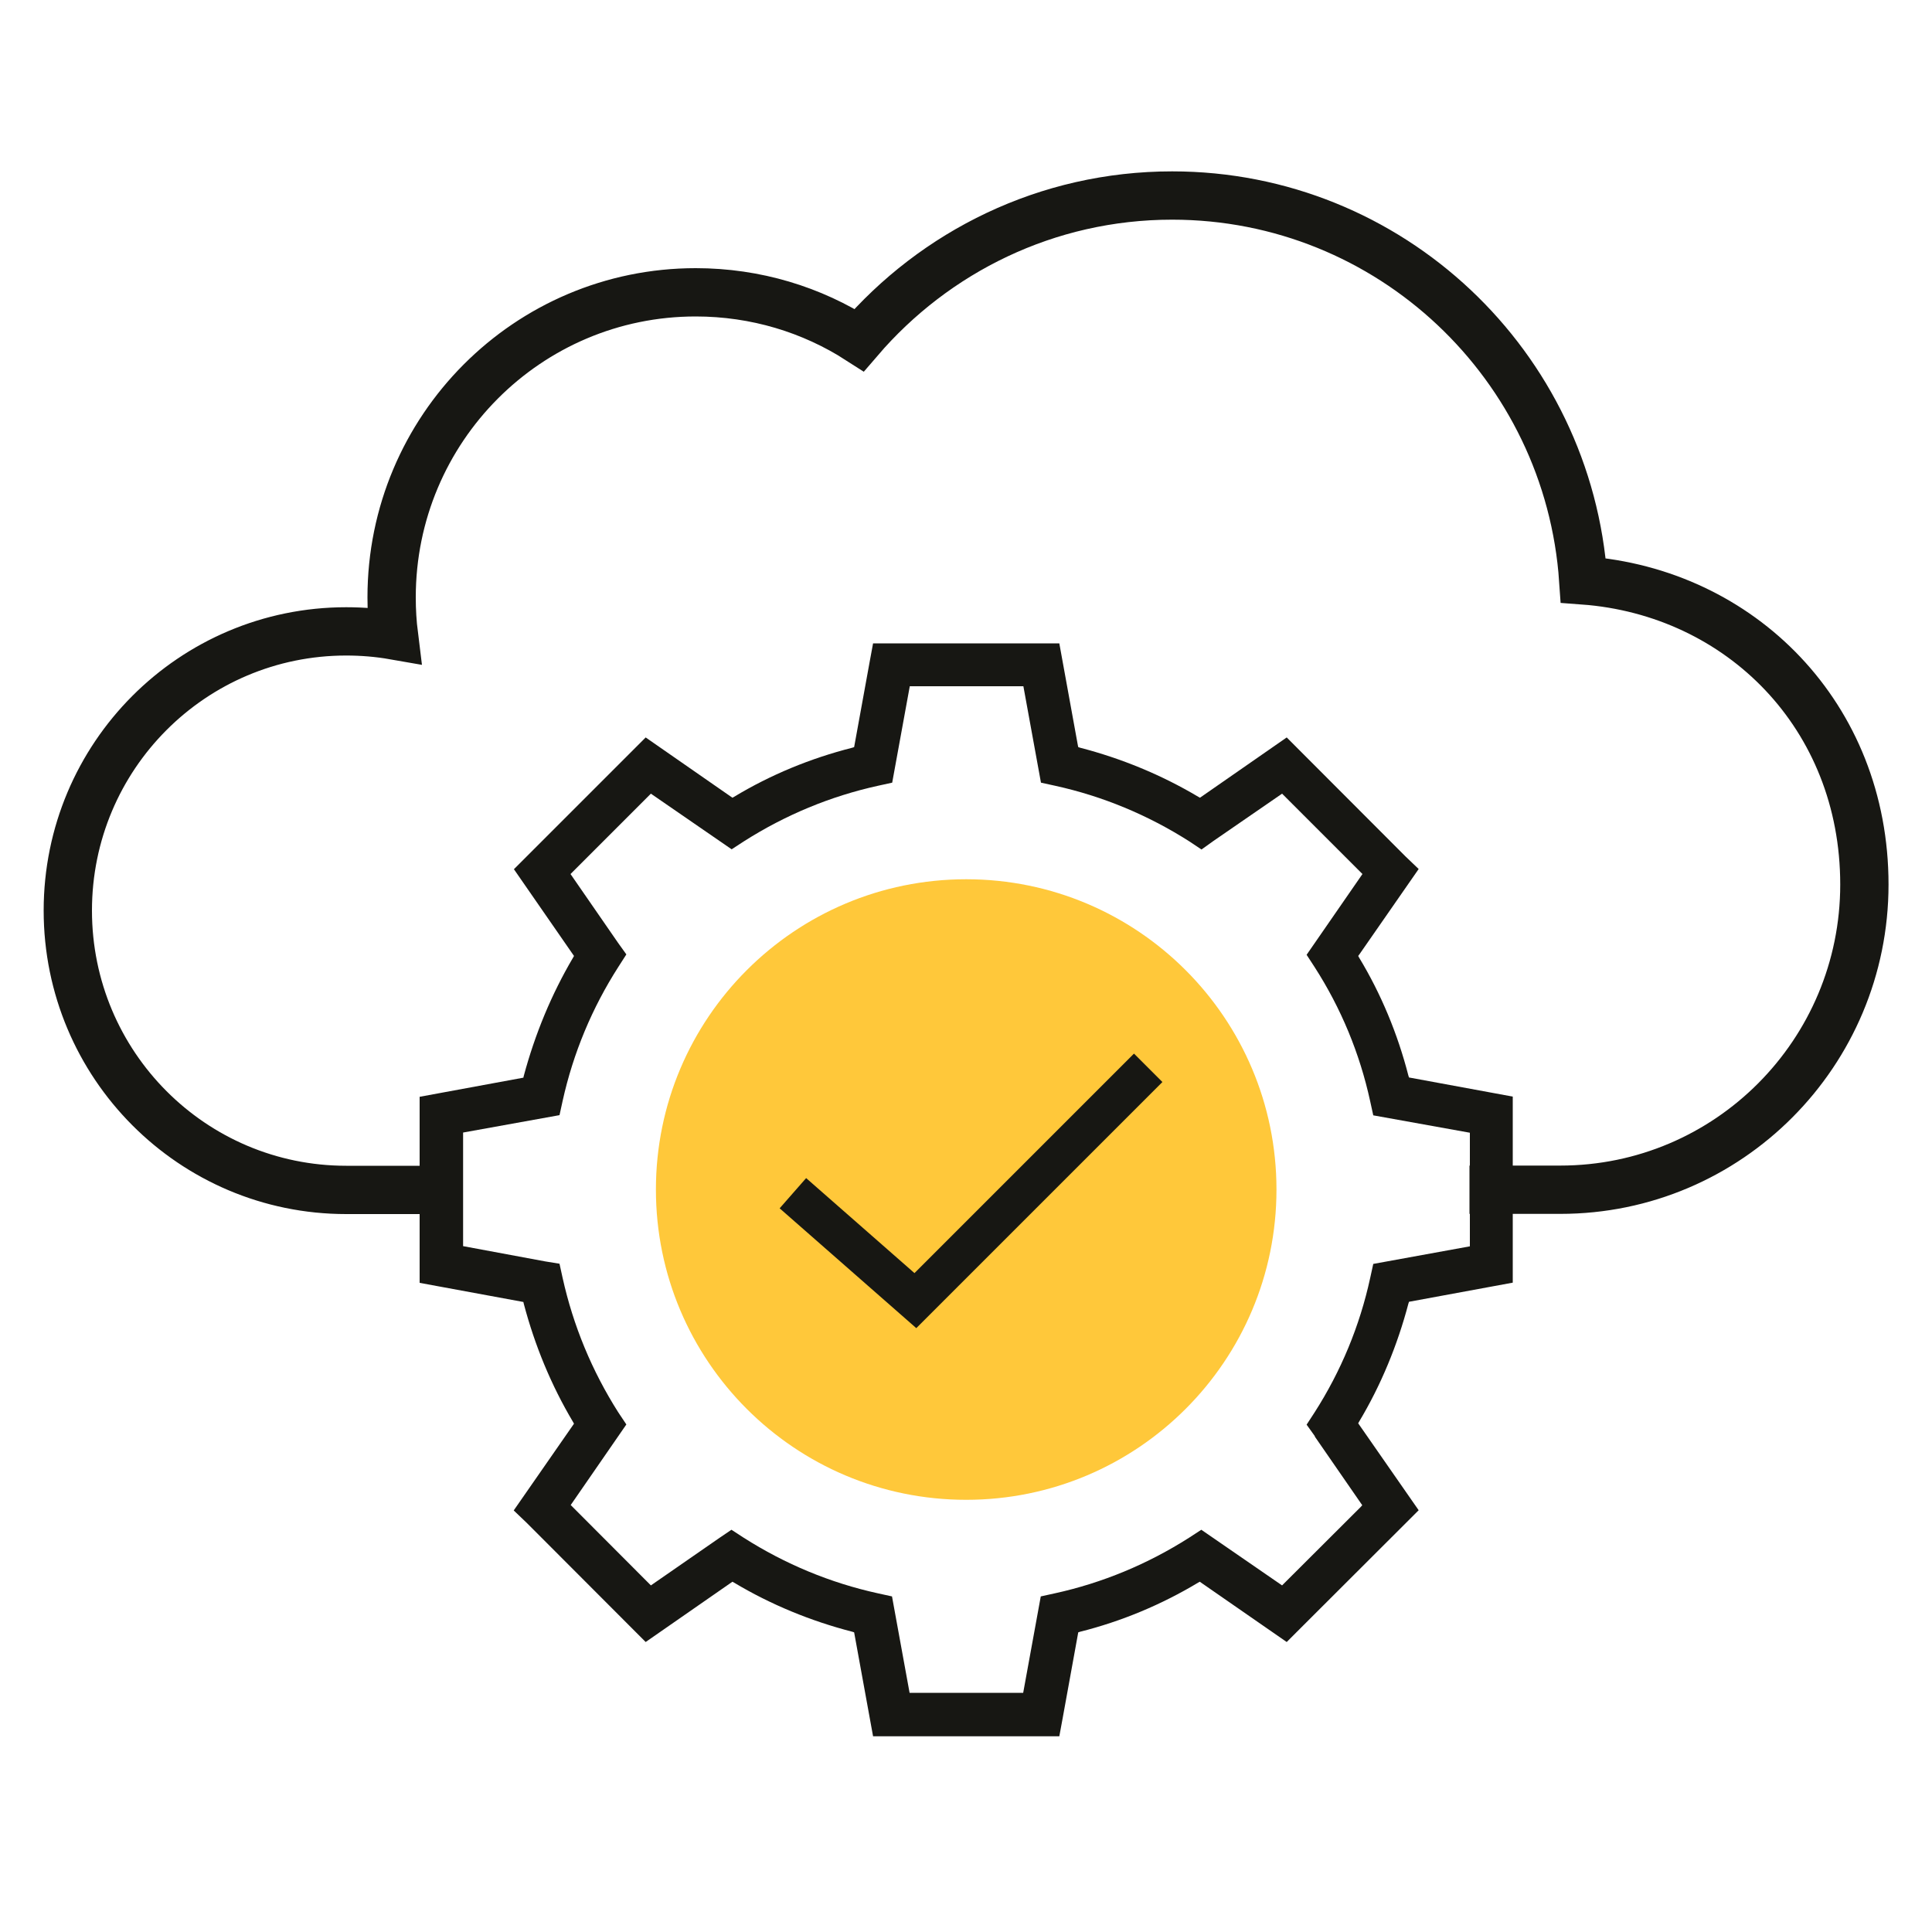
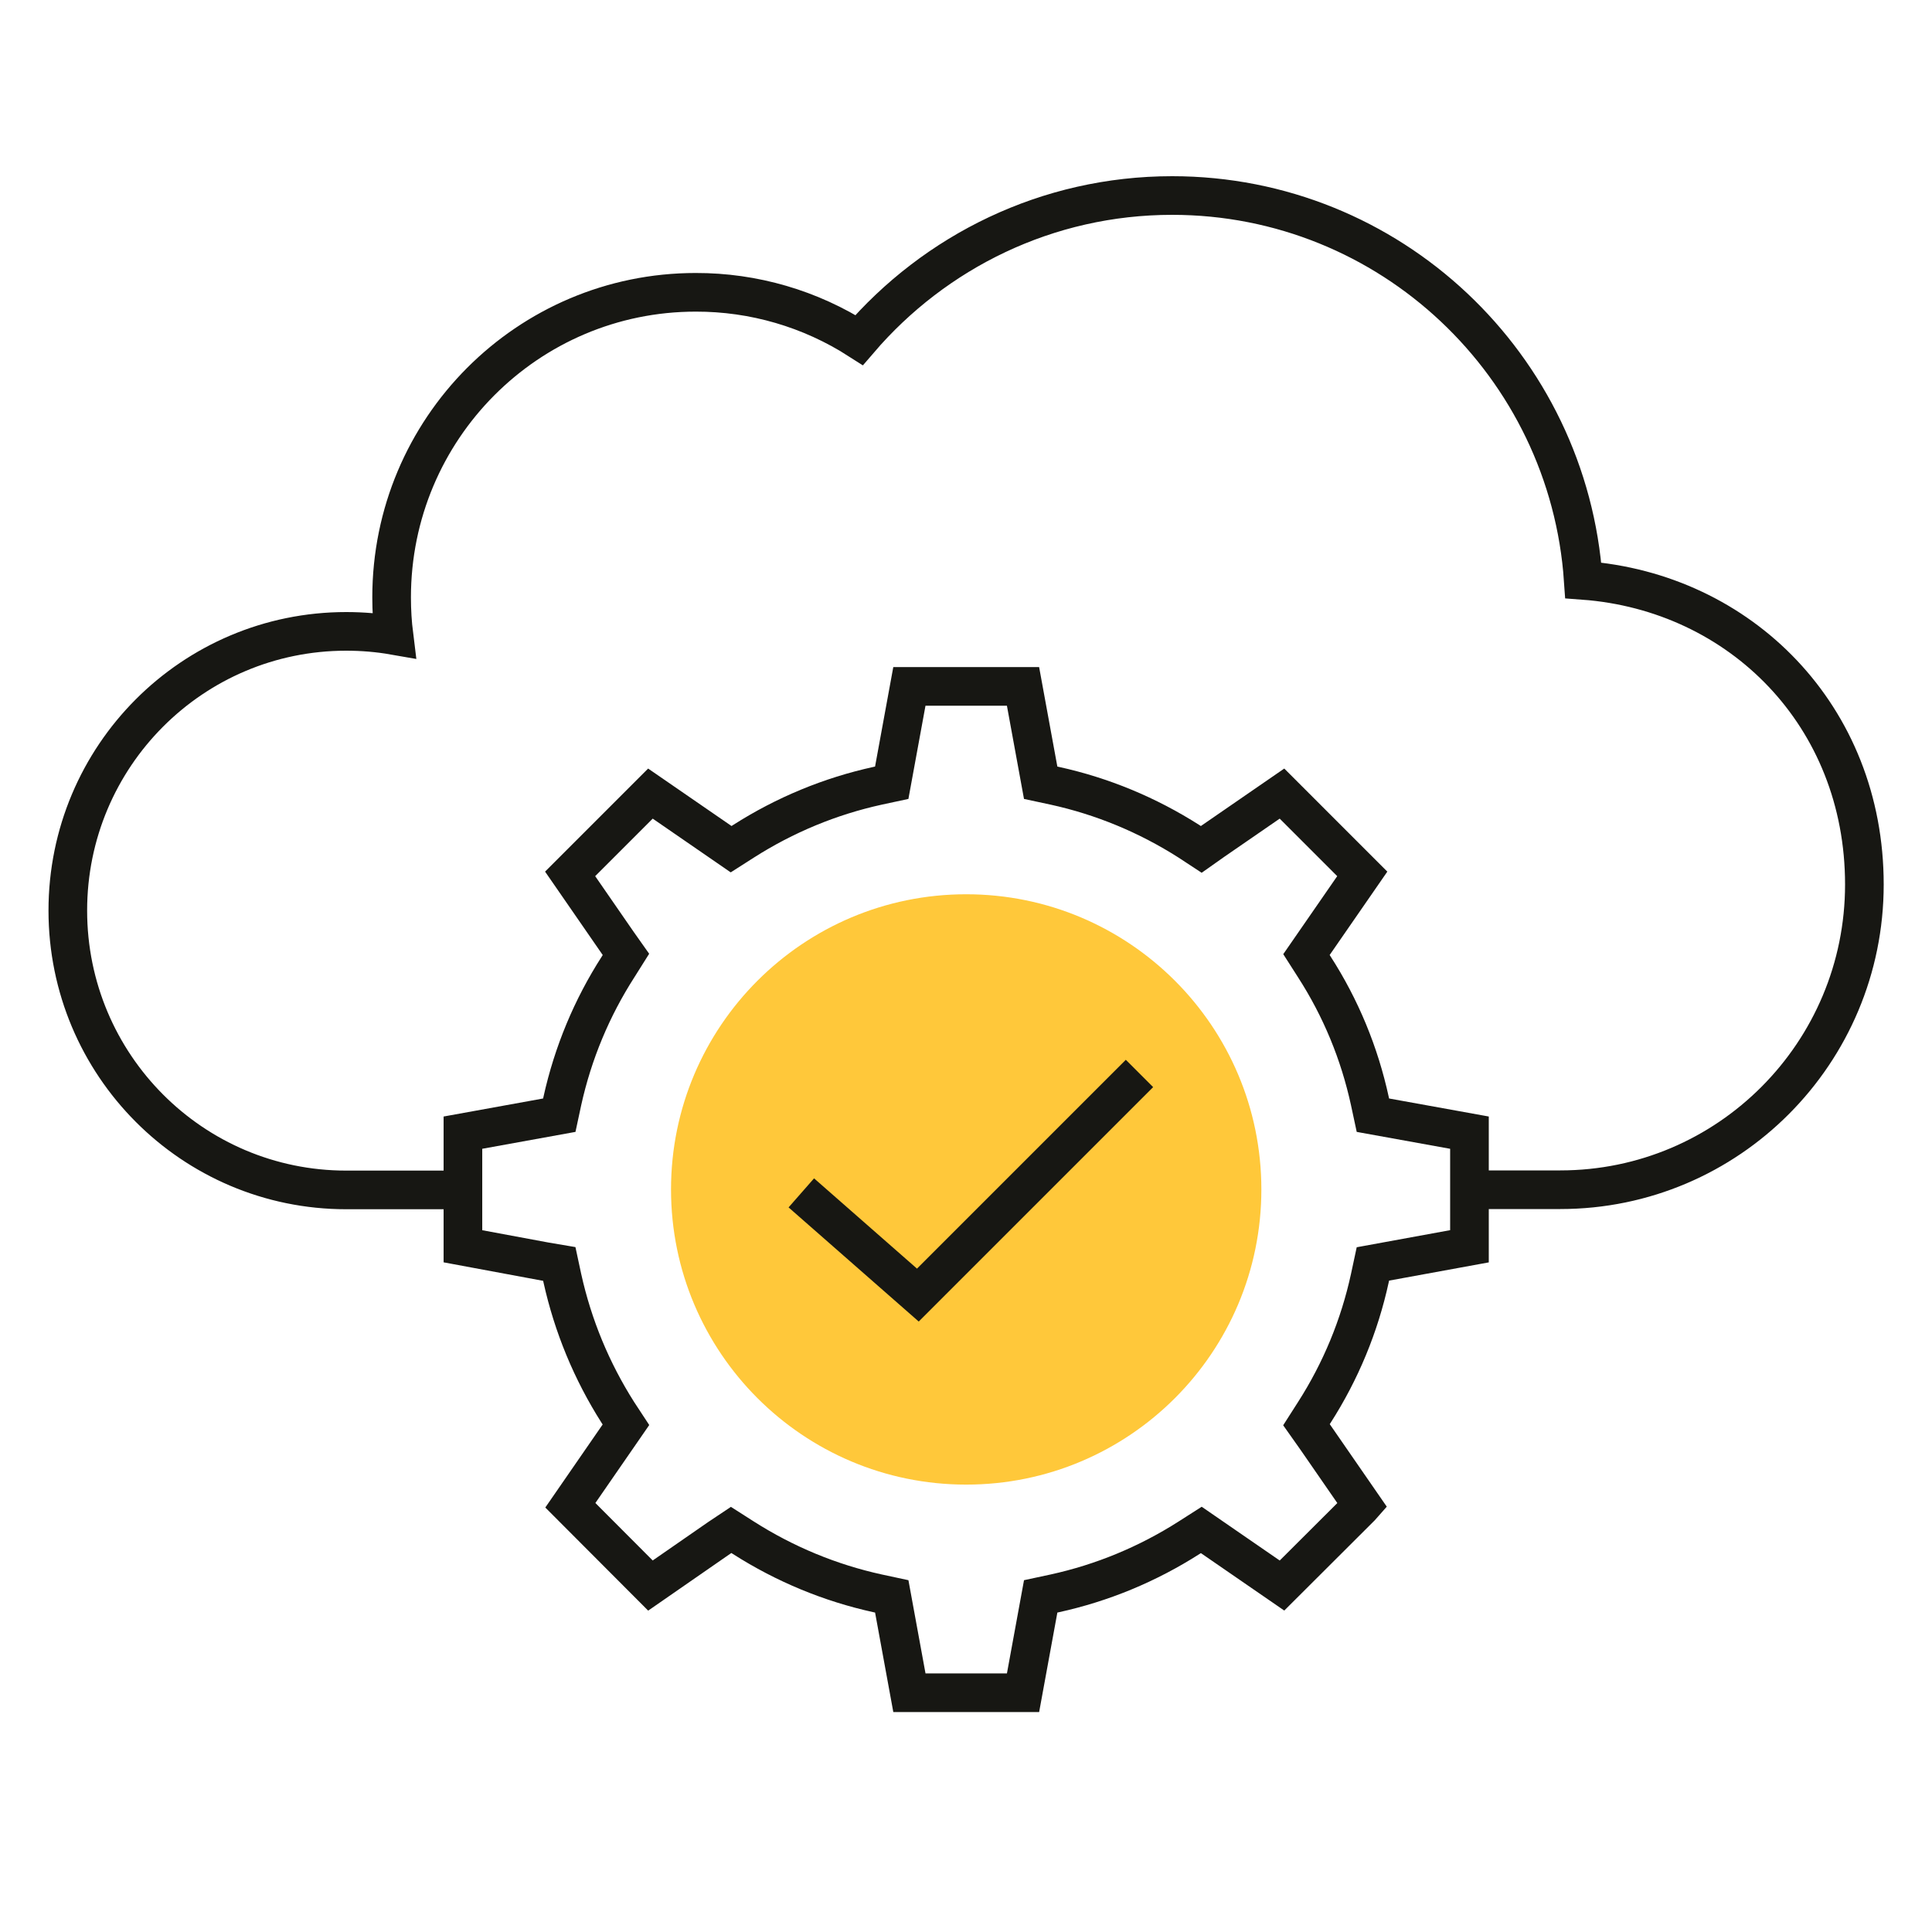
- <svg xmlns="http://www.w3.org/2000/svg" id="Layer_1" data-name="Layer 1" viewBox="0 0 100 100">
-   <path d="M76.06,61.58h4.7c8.7,0,15.74-7.08,15.74-15.8s-6.41-15.14-14.55-15.74c-.76-11.13-10-19.92-21.28-19.92-6.48,0-12.28,2.91-16.2,7.48-2.44-1.57-5.35-2.47-8.46-2.47-8.7,0-15.74,7.07-15.74,15.79,0,.68.04,1.33.12,1.97-.8-.14-1.63-.21-2.47-.21-7.96,0-14.41,6.46-14.41,14.45s6.45,14.46,14.41,14.46h6.04" fill="none" stroke="#171713" stroke-miterlimit="10" stroke-width="2.5" />
+ <svg xmlns="http://www.w3.org/2000/svg" data-tags="icons, secure, data, management, 1" id="Layer_1" version="1.1" viewBox="0 0 100 100">
+   <defs>
+     <style>.st0{stroke-miterlimit:10}.st0,.st1{fill:none;stroke:#171713;stroke-width:2px}.st2{fill:#ffc83a}</style>
+   </defs>
+   <path class="st0" d="M76.06,61.58h4.7c8.7,0,15.74-7.08,15.74-15.8s-6.41-15.14-14.55-15.74c-.76-11.13-10-19.92-21.28-19.92-6.48,0-12.28,2.91-16.2,7.48-2.524-1.619-5.461-2.477-8.46-2.47-8.7,0-15.74,7.07-15.74,15.79,0,.68.04,1.33.12,1.97-.8-.14-1.63-.21-2.47-.21-7.96,0-14.41,6.46-14.41,14.45s6.45,14.46,14.41,14.46h6.04" />
  <g>
-     <circle cx="50.01" cy="61.57" r="16.06" fill="#ffc83a" />
-     <path d="M41.04,61.76l6.34,5.56,12.05-12.05" fill="none" stroke="#171713" stroke-width="2.08" />
+     <circle class="st2" cx="50.01" cy="61.565" r="15.278" />
+     <path class="st1" d="M41.476,61.743l6.032,5.29,11.471-11.471" />
+     <path class="st1" d="M68.049,74.346l2.463,3.564-.083.094-4.073,4.063-4.177-2.878-.634.405c-2.151,1.372-4.489,2.338-6.952,2.878l-.727.156-.914,4.988h-5.881l-.914-4.988-.727-.156c-2.463-.54-4.801-1.507-6.952-2.878l-.634-.405-.623.416-3.554,2.463-4.146-4.156,2.878-4.167-.416-.634c-1.361-2.141-2.328-4.478-2.878-6.962l-.156-.727-.738-.125-4.25-.79v-5.881l4.988-.904.156-.727c.551-2.494,1.527-4.832,2.889-6.952l.405-.644-.426-.603-2.463-3.564,4.156-4.156,4.177,2.878.634-.405c2.151-1.372,4.489-2.338,6.952-2.878l.727-.156.914-4.988h5.881l.914,4.988.727.156c2.463.54,4.801,1.507,6.952,2.878l.634.416.603-.426,3.574-2.463,4.156,4.156-2.889,4.177.405.634c1.372,2.13,2.338,4.468,2.878,6.952l.156.727,4.998.904v5.881l-4.998.914-.156.727c-.54,2.483-1.507,4.821-2.878,6.962l-.405.634.426.603-0-0Z" />
  </g>
-   <path d="M72.9,67.47l.03-.09,5.37-.99v-9.63l-.92-.17-4.45-.82-.03-.09c-.56-2.18-1.42-4.24-2.55-6.11l-.05-.09.06-.08,3.07-4.42-.68-.65-6.15-6.16-4.49,3.12-.09-.05c-1.9-1.13-3.96-1.98-6.12-2.54l-.09-.03-.02-.09-.96-5.28h-9.64l-.17.92-.81,4.45-.09.03c-2.17.55-4.23,1.4-6.12,2.54l-.09.05-4.49-3.12-.67.67-6.15,6.15,3.11,4.49-.05.09c-1.12,1.9-1.97,3.96-2.55,6.12l-.02.09-5.37.99v9.63l.92.17,4.45.82.02.09c.57,2.16,1.42,4.22,2.55,6.12l.05.09-3.12,4.49.68.65,6.15,6.16,4.49-3.12.09.05c1.89,1.13,3.95,1.98,6.12,2.54l.09.03.98,5.38h9.64l.17-.92.81-4.46.09-.03c2.15-.54,4.21-1.4,6.11-2.54l.09-.05,4.5,3.12.67-.67,6.16-6.15-3.13-4.5.05-.09c1.13-1.89,1.98-3.95,2.55-6.11ZM68.05,74.35l2.46,3.56-.08.09-4.07,4.06-4.18-2.88-.63.41c-2.15,1.37-4.49,2.34-6.95,2.88l-.73.16-.91,4.99h-5.88l-.91-4.99-.73-.16c-2.46-.54-4.8-1.51-6.95-2.88l-.63-.41-.62.42-3.55,2.46-4.15-4.16,2.88-4.17-.42-.63c-1.36-2.14-2.33-4.48-2.88-6.96l-.16-.73-.74-.12-4.25-.79v-5.88l4.99-.9.16-.73c.55-2.49,1.53-4.83,2.89-6.95l.41-.64-.43-.6-2.46-3.56,4.16-4.16,4.18,2.88.63-.41c2.15-1.37,4.49-2.34,6.95-2.88l.73-.16.91-4.99h5.88l.91,4.99.73.16c2.46.54,4.8,1.51,6.95,2.88l.63.42.6-.43,3.57-2.46,4.16,4.16-2.89,4.18.41.63c1.37,2.13,2.34,4.47,2.88,6.95l.16.73,5,.9v5.88l-5,.91-.16.73c-.54,2.48-1.51,4.82-2.88,6.96l-.41.63.43.6h0Z" fill="#171713" />
</svg>
